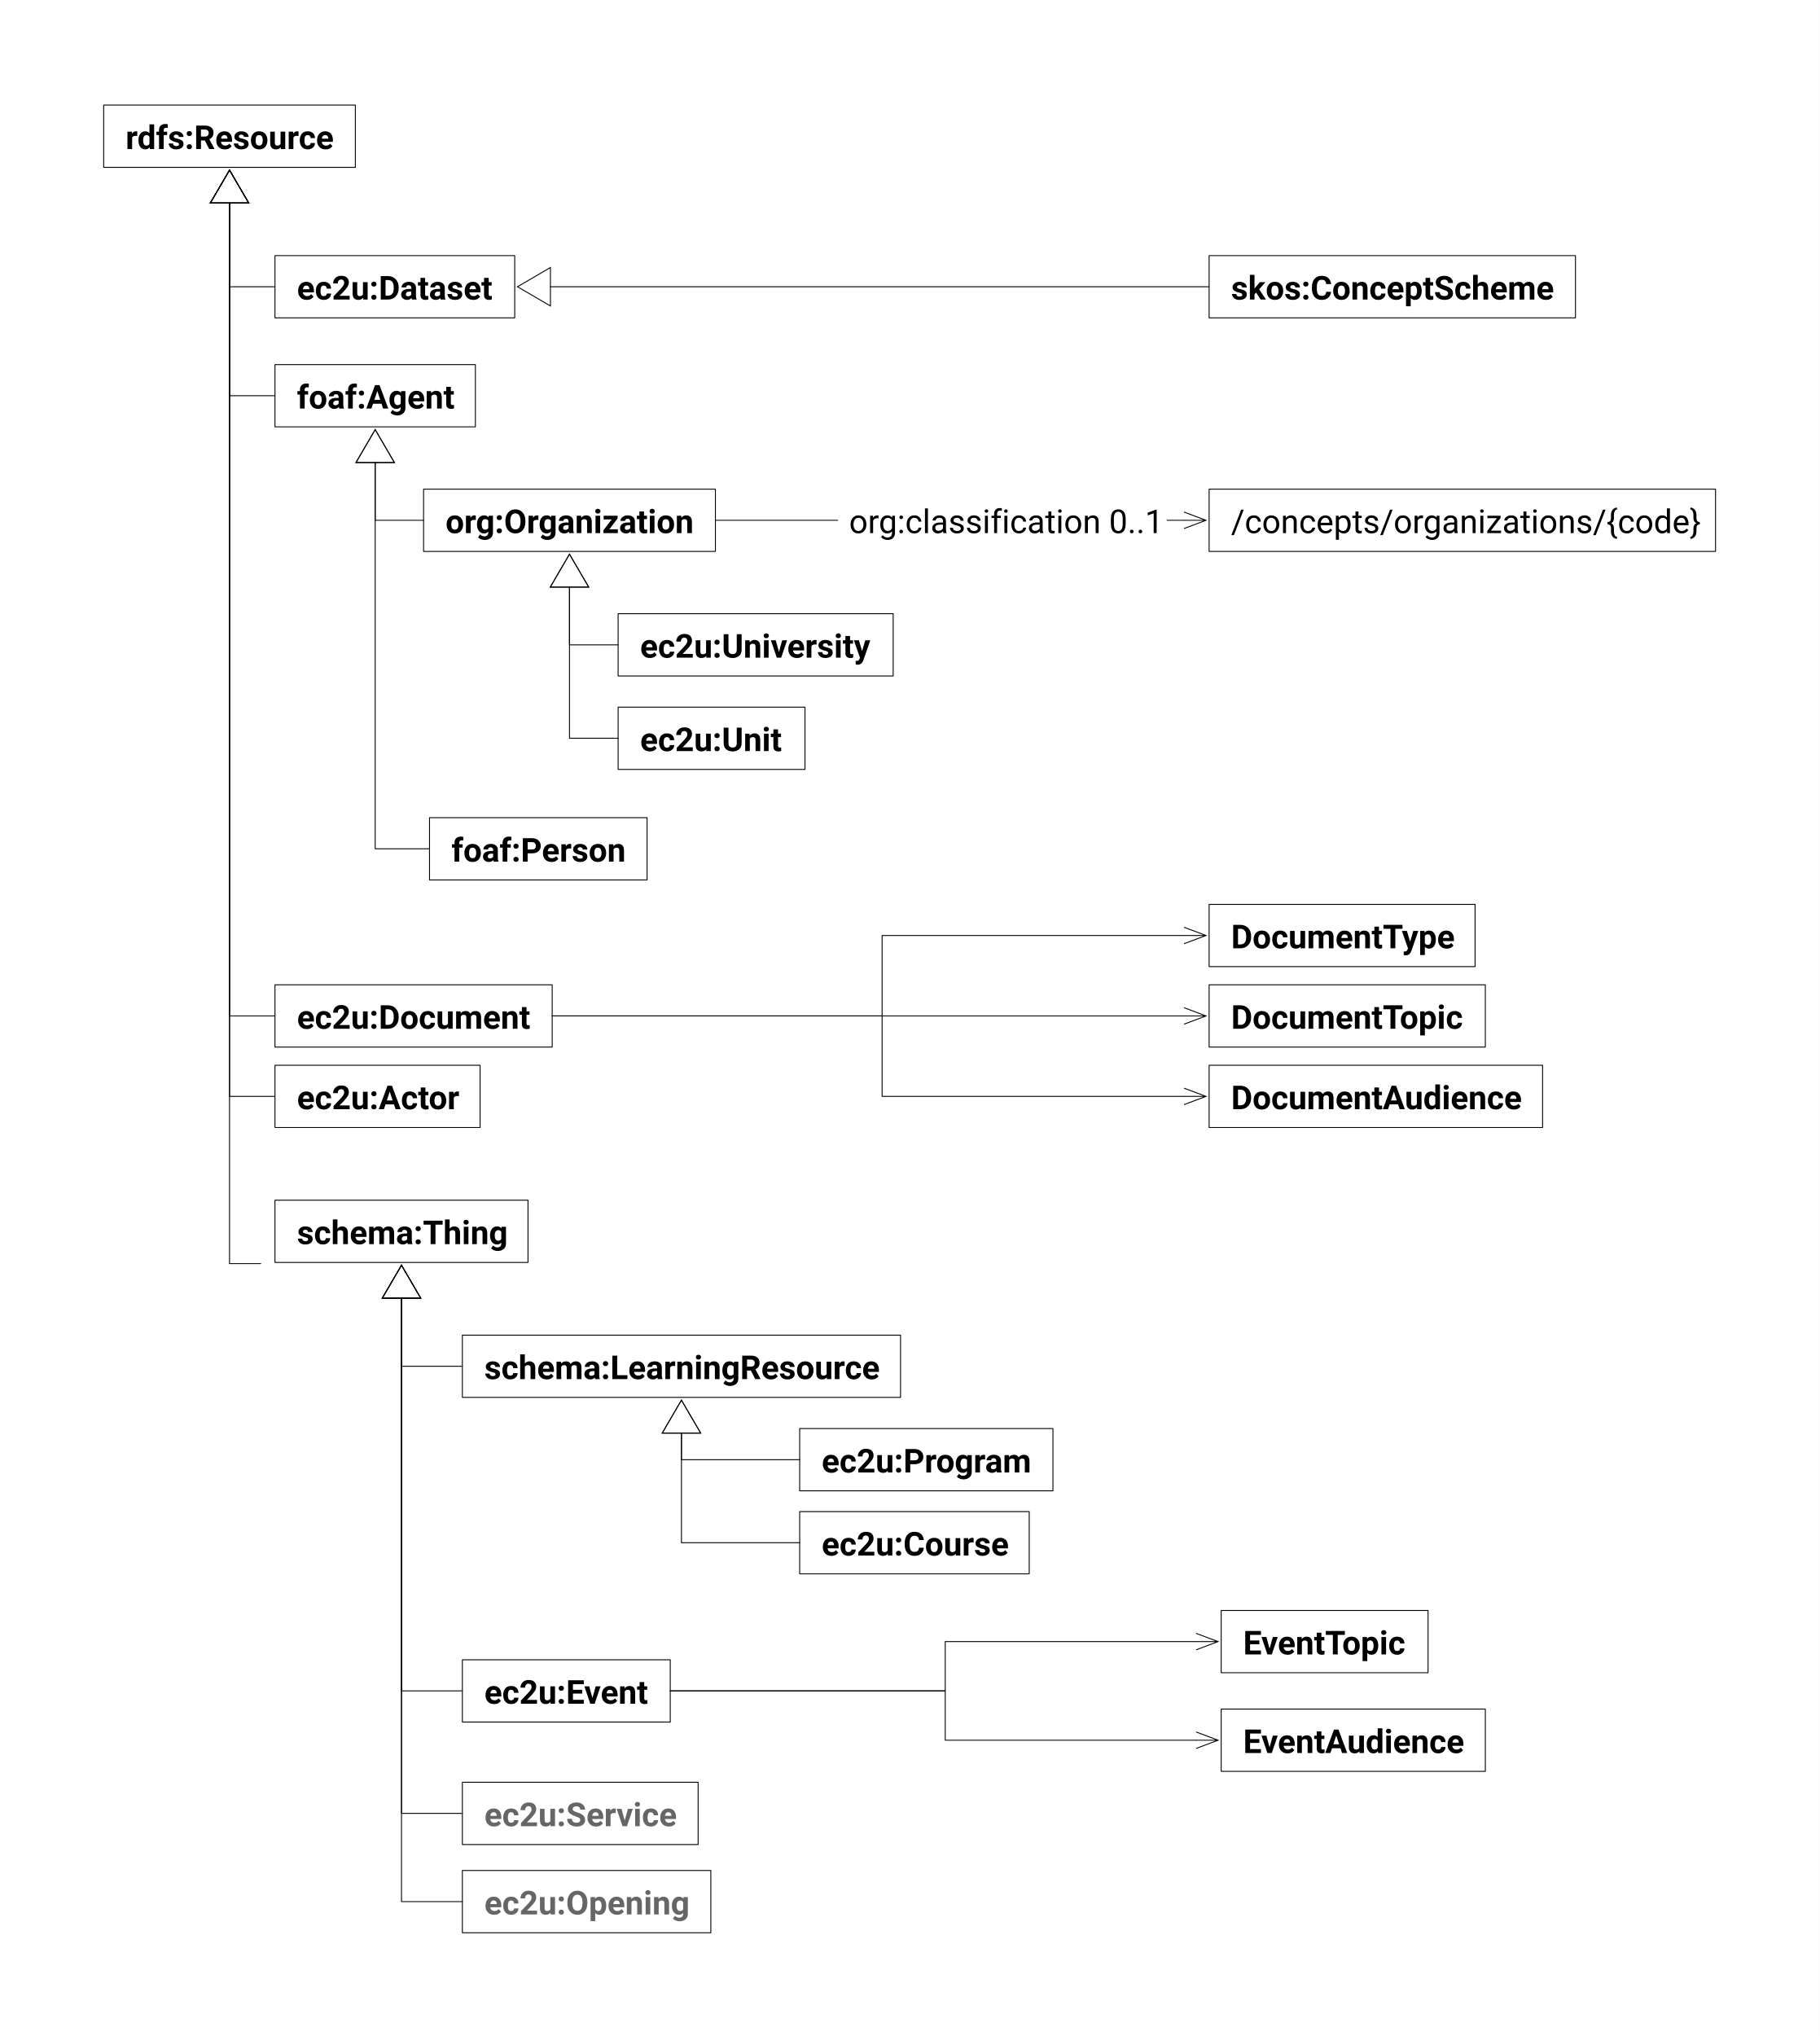
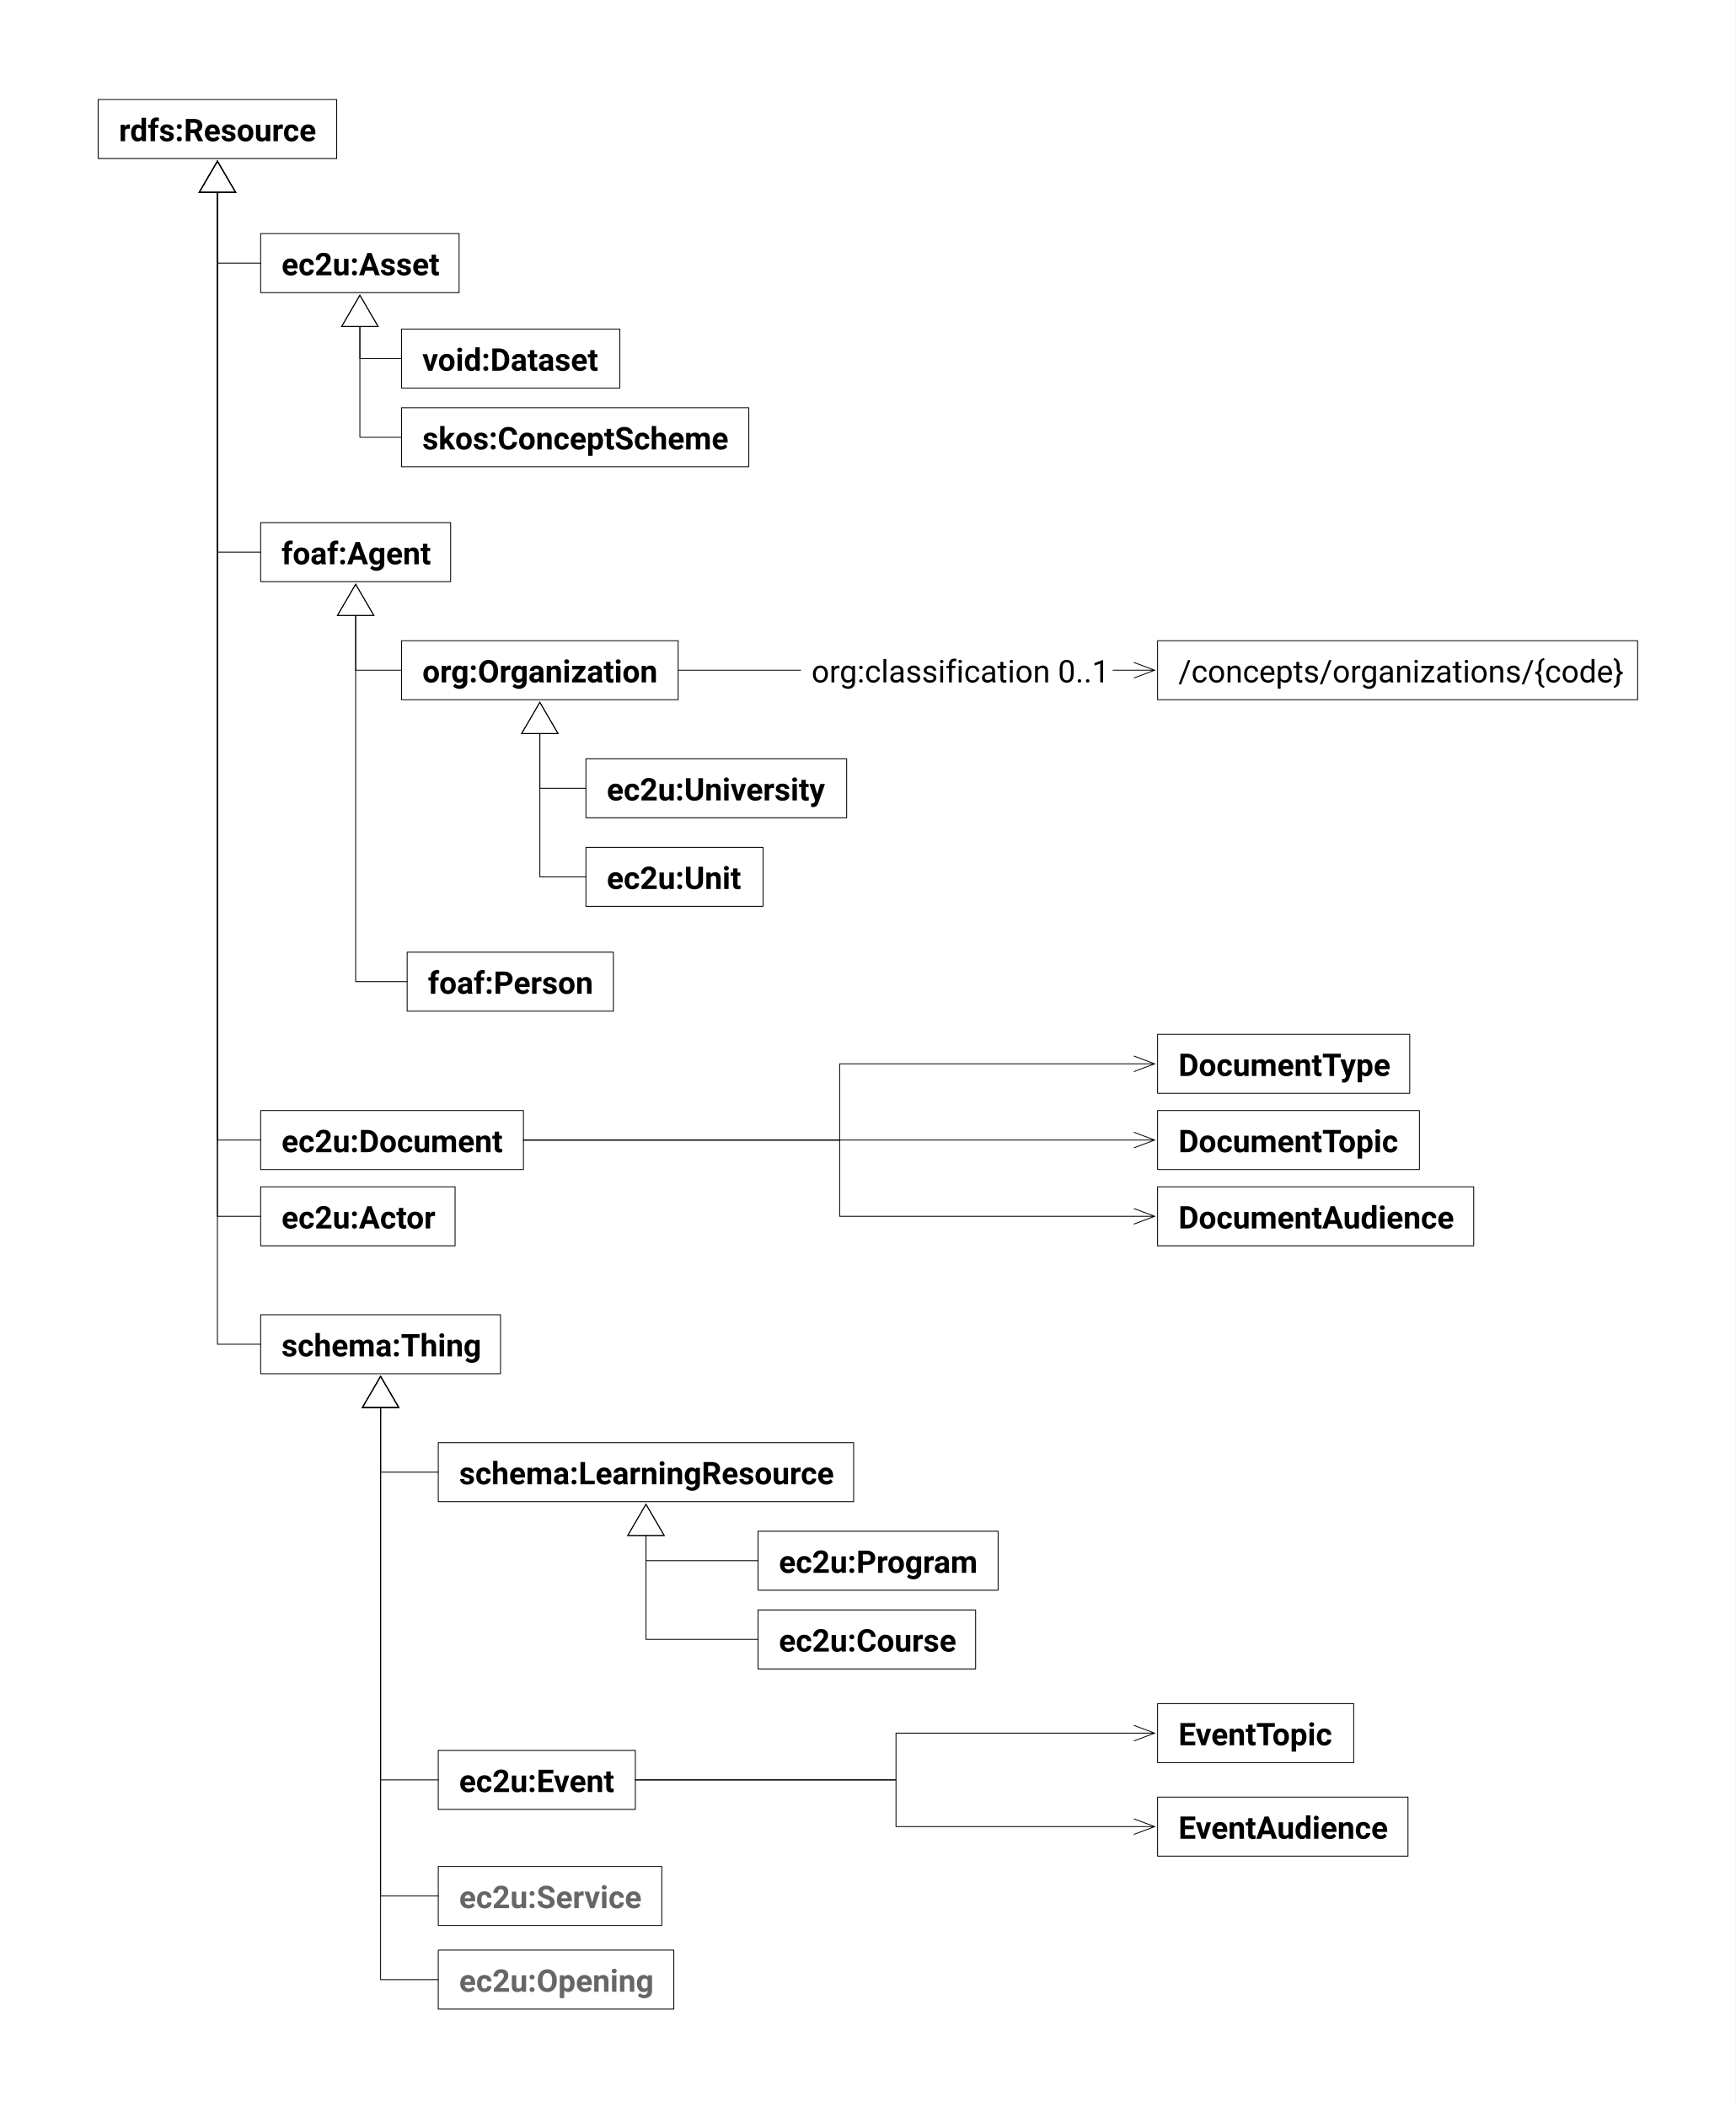
- <svg xmlns="http://www.w3.org/2000/svg" version="1.1" viewBox="27 45 497 556" width="497" height="556">
+ <svg xmlns="http://www.w3.org/2000/svg" version="1.1" viewBox="27 -6 500 607" width="500" height="607">
  <defs>
    <marker orient="auto" overflow="visible" markerUnits="strokeWidth" id="StickArrow_Marker" stroke-linejoin="miter" stroke-miterlimit="10" viewBox="-1 -10 26 20" markerWidth="26" markerHeight="20" color="black">
      <g>
        <path d="M 24 0 L 0 0 M 0 -9 L 24 0 L 0 9" fill="none" stroke="currentColor" stroke-width="1" />
      </g>
    </marker>
    <marker orient="auto" overflow="visible" markerUnits="strokeWidth" id="UMLInheritance_Marker" stroke-linejoin="miter" stroke-miterlimit="10" viewBox="-1 -22 38 44" markerWidth="38" markerHeight="44" color="black">
      <g>
        <path d="M 36 0 L 0 -21 L 0 21 Z" fill="none" stroke="currentColor" stroke-width="1" />
      </g>
    </marker>
  </defs>
-   <g id="overview" stroke="none" stroke-opacity="1" stroke-dasharray="none" fill="none" fill-opacity="1">
-     <rect fill="white" x="27" y="45" width="497" height="556" />
+   <g id="overview" fill="none" fill-opacity="1" stroke="none" stroke-opacity="1" stroke-dasharray="none">
+     <rect fill="white" x="27" y="-6" width="500" height="607" />
    <g id="overview_Layer_1">
      <g id="Group_2">
        <g id="Graphic_4">
          <rect x="142.684" y="178.583" width="79.702" height="17" fill="white" />
          <rect x="142.684" y="178.583" width="79.702" height="17" stroke="black" stroke-linecap="round" stroke-linejoin="round" stroke-width=".25" />
          <text transform="translate(148.6842 181.5827)" fill="black">
            <tspan font-family="Roboto" font-weight="bold" font-size="9" fill="black" x="0" y="9">
                            org:Organization
                        </tspan>
          </text>
        </g>
      </g>
      <g id="Group_6">
        <g id="Graphic_8">
-           <rect x="357.224" y="178.583" width="138.312" height="17" fill="white" />
-           <rect x="357.224" y="178.583" width="138.312" height="17" stroke="black" stroke-linecap="round" stroke-linejoin="round" stroke-width=".25" />
-           <text transform="translate(363.2243 181.5827)" fill="black">
+           <rect x="360.52" y="178.583" width="138.312" height="17" fill="white" />
+           <rect x="360.52" y="178.583" width="138.312" height="17" stroke="black" stroke-linecap="round" stroke-linejoin="round" stroke-width=".25" />
+           <text transform="translate(366.5202 181.5827)" fill="black">
            <tspan font-family="Roboto" font-size="9" fill="black" x="0" y="9">
                            /concepts/organizations/{code}
                        </tspan>
          </text>
        </g>
      </g>
      <g id="Line_13">
-         <line x1="222.386" y1="187.083" x2="350.374" y2="187.083" marker-end="url(#StickArrow_Marker)" stroke="black" stroke-linecap="round" stroke-linejoin="round" stroke-width=".25" />
+         <line x1="222.386" y1="187.083" x2="353.67" y2="187.083" marker-end="url(#StickArrow_Marker)" stroke="black" stroke-linecap="round" stroke-linejoin="round" stroke-width=".25" />
      </g>
      <g id="Graphic_12">
-         <rect x="255.888" y="180.583" width="89.773" height="13" fill="white" />
-         <text transform="translate(258.8884 181.5827)" fill="black">
+         <rect x="257.804" y="180.583" width="89.773" height="13" fill="white" />
+         <text transform="translate(260.8044 181.5827)" fill="black">
          <tspan font-family="Roboto" font-size="9" fill="black" x="0" y="9">org:classification 0..1</tspan>
        </text>
      </g>
      <g id="Group_31">
        <g id="Graphic_32">
          <rect x="144.308" y="268.299" width="59.417" height="17" fill="white" />
          <rect x="144.308" y="268.299" width="59.417" height="17" stroke="black" stroke-linecap="round" stroke-linejoin="round" stroke-width=".25" />
          <text transform="translate(150.3085 271.2992)" fill="black">
            <tspan font-family="Roboto" font-weight="bold" font-size="9" fill="black" x="0" y="9">
                            foaf:Person
                        </tspan>
          </text>
        </g>
      </g>
      <g id="Group_33">
        <g id="Graphic_34">
          <rect x="102.101" y="313.937" width="75.712" height="17" fill="white" />
          <rect x="102.101" y="313.937" width="75.712" height="17" stroke="black" stroke-linecap="round" stroke-linejoin="round" stroke-width=".25" />
          <text transform="translate(108.1014 316.937)" fill="black">
            <tspan font-family="Roboto" font-weight="bold" font-size="9" fill="black" x="0" y="9">
                            ec2u:Document
                        </tspan>
          </text>
        </g>
      </g>
      <g id="Group_36">
        <g id="Graphic_37">
-           <rect x="102.101" y="114.803" width="65.477" height="17" fill="white" />
-           <rect x="102.101" y="114.803" width="65.477" height="17" stroke="black" stroke-linecap="round" stroke-linejoin="round" stroke-width=".25" />
-           <text transform="translate(108.1014 117.8032)" fill="black">
-             <tspan font-family="Roboto" font-weight="bold" font-size="9" fill="black" x="0" y="9">
-                             ec2u:Dataset
+           <rect x="142.684" y="88.795" width="62.897" height="17" fill="white" />
+           <rect x="142.684" y="88.795" width="62.897" height="17" stroke="black" stroke-linecap="round" stroke-linejoin="round" stroke-width=".25" />
+           <text transform="translate(148.6842 91.79528)" fill="black">
+             <tspan font-family="Roboto" font-weight="bold" font-size="9" fill="black" x="0" y="9">
+                             void:Dataset
                        </tspan>
          </text>
        </g>
      </g>
      <g id="Group_40">
        <g id="Graphic_41">
          <rect x="195.816" y="212.598" width="75.119" height="17" fill="white" />
          <rect x="195.816" y="212.598" width="75.119" height="17" stroke="black" stroke-linecap="round" stroke-linejoin="round" stroke-width=".25" />
          <text transform="translate(201.8157 215.5984)" fill="black">
            <tspan font-family="Roboto" font-weight="bold" font-size="9" fill="black" x="0" y="9">
                            ec2u:University
                        </tspan>
          </text>
        </g>
      </g>
      <g id="Group_46">
        <g id="Graphic_47">
          <rect x="153.276" y="498.26" width="56.776" height="17" fill="white" />
          <rect x="153.276" y="498.26" width="56.776" height="17" stroke="black" stroke-linecap="round" stroke-linejoin="round" stroke-width=".25" />
          <text transform="translate(159.2764 501.2598)" fill="black">
            <tspan font-family="Roboto" font-weight="bold" font-size="9" fill="black" x="0" y="9">
                            ec2u:Event
                        </tspan>
          </text>
        </g>
      </g>
      <g id="Group_48">
        <g id="Graphic_49">
          <rect x="360.52" y="484.795" width="56.503" height="17" fill="white" />
          <rect x="360.52" y="484.795" width="56.503" height="17" stroke="black" stroke-linecap="round" stroke-linejoin="round" stroke-width=".25" />
          <text transform="translate(366.5202 487.7953)" fill="black">
            <tspan font-family="Roboto" font-weight="bold" font-size="9" fill="black" x="0" y="9">
                            EventTopic
                        </tspan>
          </text>
        </g>
      </g>
      <g id="Group_50">
        <g id="Graphic_51">
          <rect x="360.52" y="511.724" width="72.144" height="17" fill="white" />
          <rect x="360.52" y="511.724" width="72.144" height="17" stroke="black" stroke-linecap="round" stroke-linejoin="round" stroke-width=".25" />
          <text transform="translate(366.5202 514.7244)" fill="black">
            <tspan font-family="Roboto" font-weight="bold" font-size="9" fill="black" x="0" y="9">
                            EventAudience
                        </tspan>
          </text>
        </g>
      </g>
      <g id="Group_52">
        <g id="Graphic_53">
          <rect x="245.402" y="435.118" width="69.168" height="17" fill="white" />
          <rect x="245.402" y="435.118" width="69.168" height="17" stroke="black" stroke-linecap="round" stroke-linejoin="round" stroke-width=".25" />
          <text transform="translate(251.4024 438.1181)" fill="black">
            <tspan font-family="Roboto" font-weight="bold" font-size="9" fill="black" x="0" y="9">
                            ec2u:Program
                        </tspan>
          </text>
        </g>
      </g>
      <g id="Group_54">
        <g id="Graphic_55">
          <rect x="245.402" y="457.795" width="62.691" height="17" fill="white" />
          <rect x="245.402" y="457.795" width="62.691" height="17" stroke="black" stroke-linecap="round" stroke-linejoin="round" stroke-width=".25" />
          <text transform="translate(251.4024 460.7953)" fill="black">
            <tspan font-family="Roboto" font-weight="bold" font-size="9" fill="black" x="0" y="9">
                            ec2u:Course
                        </tspan>
          </text>
        </g>
      </g>
      <g id="Group_56">
        <g id="Graphic_57">
          <rect x="153.276" y="531.709" width="64.392" height="17" fill="white" />
          <rect x="153.276" y="531.709" width="64.392" height="17" stroke="black" stroke-linecap="round" stroke-linejoin="round" stroke-width=".25" />
          <text transform="translate(159.2764 534.7087)" fill="#666">
            <tspan font-family="Roboto" font-weight="bold" font-size="9" fill="#666" x="0" y="9">
                            ec2u:Service
                        </tspan>
          </text>
        </g>
      </g>
      <g id="Group_58">
        <g id="Graphic_59">
          <rect x="153.276" y="555.803" width="67.859" height="17" fill="white" />
          <rect x="153.276" y="555.803" width="67.859" height="17" stroke="black" stroke-linecap="round" stroke-linejoin="round" stroke-width=".25" />
          <text transform="translate(159.2764 558.8031)" fill="#666">
            <tspan font-family="Roboto" font-weight="bold" font-size="9" fill="#666" x="0" y="9">
                            ec2u:Opening
                        </tspan>
          </text>
        </g>
      </g>
      <g id="Group_64">
        <g id="Graphic_65">
-           <rect x="357.224" y="114.803" width="100.058" height="17" fill="white" />
-           <rect x="357.224" y="114.803" width="100.058" height="17" stroke="black" stroke-linecap="round" stroke-linejoin="round" stroke-width=".25" />
-           <text transform="translate(363.2243 117.8032)" fill="black">
+           <rect x="142.684" y="111.472" width="100.058" height="17" fill="white" />
+           <rect x="142.684" y="111.472" width="100.058" height="17" stroke="black" stroke-linecap="round" stroke-linejoin="round" stroke-width=".25" />
+           <text transform="translate(148.6842 114.4724)" fill="black">
            <tspan font-family="Roboto" font-weight="bold" font-size="9" fill="black" x="0" y="9">
                            skos:ConceptScheme
                        </tspan>
          </text>
        </g>
      </g>
      <g id="Group_66">
        <g id="Graphic_67">
-           <rect x="55.318" y="73.701" width="68.733" height="17" fill="white" />
-           <rect x="55.318" y="73.701" width="68.733" height="17" stroke="black" stroke-linecap="round" stroke-linejoin="round" stroke-width=".25" />
-           <text transform="translate(61.31816 76.70079)" fill="black">
+           <rect x="55.276" y="22.677" width="68.733" height="17" fill="white" />
+           <rect x="55.276" y="22.677" width="68.733" height="17" stroke="black" stroke-linecap="round" stroke-linejoin="round" stroke-width=".25" />
+           <text transform="translate(61.27559 25.67717)" fill="black">
            <tspan font-family="Roboto" font-weight="bold" font-size="9" fill="black" x="0" y="9">
                            rdfs:Resource
                        </tspan>
          </text>
        </g>
      </g>
      <g id="Group_68">
        <g id="Graphic_69">
          <rect x="195.816" y="238.11" width="51.032" height="17" fill="white" />
          <rect x="195.816" y="238.11" width="51.032" height="17" stroke="black" stroke-linecap="round" stroke-linejoin="round" stroke-width=".25" />
          <text transform="translate(201.8157 241.1102)" fill="black">
            <tspan font-family="Roboto" font-weight="bold" font-size="9" fill="black" x="0" y="9">
                            ec2u:Unit
                        </tspan>
          </text>
        </g>
      </g>
      <g id="Group_70">
        <g id="Graphic_71">
-           <rect x="357.224" y="291.969" width="72.64" height="17" fill="white" />
-           <rect x="357.224" y="291.969" width="72.64" height="17" stroke="black" stroke-linecap="round" stroke-linejoin="round" stroke-width=".25" />
-           <text transform="translate(363.2243 294.9685)" fill="black">
+           <rect x="360.52" y="291.969" width="72.64" height="17" fill="white" />
+           <rect x="360.52" y="291.969" width="72.64" height="17" stroke="black" stroke-linecap="round" stroke-linejoin="round" stroke-width=".25" />
+           <text transform="translate(366.5202 294.9685)" fill="black">
            <tspan font-family="Roboto" font-weight="bold" font-size="9" fill="black" x="0" y="9">
                            DocumentType
                        </tspan>
          </text>
        </g>
      </g>
      <g id="Group_72">
        <g id="Graphic_73">
-           <rect x="357.224" y="313.937" width="75.439" height="17" fill="white" />
-           <rect x="357.224" y="313.937" width="75.439" height="17" stroke="black" stroke-linecap="round" stroke-linejoin="round" stroke-width=".25" />
-           <text transform="translate(363.2243 316.937)" fill="black">
+           <rect x="360.52" y="313.937" width="75.439" height="17" fill="white" />
+           <rect x="360.52" y="313.937" width="75.439" height="17" stroke="black" stroke-linecap="round" stroke-linejoin="round" stroke-width=".25" />
+           <text transform="translate(366.5202 316.937)" fill="black">
            <tspan font-family="Roboto" font-weight="bold" font-size="9" fill="black" x="0" y="9">
                            DocumentTopic
                        </tspan>
          </text>
        </g>
      </g>
      <g id="Group_74">
        <g id="Graphic_75">
-           <rect x="357.224" y="335.906" width="91.08" height="17" fill="white" />
-           <rect x="357.224" y="335.906" width="91.08" height="17" stroke="black" stroke-linecap="round" stroke-linejoin="round" stroke-width=".25" />
-           <text transform="translate(363.2243 338.9055)" fill="black">
+           <rect x="360.52" y="335.906" width="91.08" height="17" fill="white" />
+           <rect x="360.52" y="335.906" width="91.08" height="17" stroke="black" stroke-linecap="round" stroke-linejoin="round" stroke-width=".25" />
+           <text transform="translate(366.5202 338.9055)" fill="black">
            <tspan font-family="Roboto" font-weight="bold" font-size="9" fill="black" x="0" y="9">
                            DocumentAudience
                        </tspan>
          </text>
        </g>
      </g>
      <g id="Group_76">
        <g id="Graphic_77">
          <rect x="102.101" y="144.567" width="54.732" height="17" fill="white" />
          <rect x="102.101" y="144.567" width="54.732" height="17" stroke="black" stroke-linecap="round" stroke-linejoin="round" stroke-width=".25" />
          <text transform="translate(108.1014 147.5669)" fill="black">
            <tspan font-family="Roboto" font-weight="bold" font-size="9" fill="black" x="0" y="9">
                            foaf:Agent
                        </tspan>
          </text>
        </g>
      </g>
      <g id="Group_78">
        <g id="Graphic_79">
          <rect x="102.101" y="372.756" width="69.103" height="17" fill="white" />
          <rect x="102.101" y="372.756" width="69.103" height="17" stroke="black" stroke-linecap="round" stroke-linejoin="round" stroke-width=".25" />
          <text transform="translate(108.1014 375.7559)" fill="black">
            <tspan font-family="Roboto" font-weight="bold" font-size="9" fill="black" x="0" y="9">
                            schema:Thing
                        </tspan>
          </text>
        </g>
      </g>
      <g id="Line_81">
-         <path d="M 102.101 123.303 L 89.685 123.303 L 89.685 100.451" marker-end="url(#UMLInheritance_Marker)" stroke="black" stroke-linecap="round" stroke-linejoin="round" stroke-width=".25" />
+         <path d="M 142.684 97.295 L 130.687 97.295 L 130.687 88.049" marker-end="url(#UMLInheritance_Marker)" stroke="black" stroke-linecap="round" stroke-linejoin="round" stroke-width=".25" />
      </g>
      <g id="Line_82">
-         <path d="M 102.101 153.067 L 89.685 153.067 L 89.685 100.451" marker-end="url(#UMLInheritance_Marker)" stroke="black" stroke-linecap="round" stroke-linejoin="round" stroke-width=".25" />
+         <path d="M 102.101 153.067 L 89.642 153.067 L 89.642 49.427" marker-end="url(#UMLInheritance_Marker)" stroke="black" stroke-linecap="round" stroke-linejoin="round" stroke-width=".25" />
      </g>
      <g id="Line_84">
-         <path d="M 102.101 322.437 L 89.685 322.437 L 89.685 100.451" marker-end="url(#UMLInheritance_Marker)" stroke="black" stroke-linecap="round" stroke-linejoin="round" stroke-width=".25" />
+         <path d="M 102.101 322.437 L 89.642 322.437 L 89.642 49.427" marker-end="url(#UMLInheritance_Marker)" stroke="black" stroke-linecap="round" stroke-linejoin="round" stroke-width=".25" />
      </g>
      <g id="Line_85">
-         <path d="M 98.2 390.076 L 89.685 390.076 L 89.685 100.451" marker-end="url(#UMLInheritance_Marker)" stroke="black" stroke-linecap="round" stroke-linejoin="round" stroke-width=".25" />
+         <path d="M 102.101 344.406 L 89.642 344.406 L 89.642 49.427" marker-end="url(#UMLInheritance_Marker)" stroke="black" stroke-linecap="round" stroke-linejoin="round" stroke-width=".25" />
      </g>
      <g id="Line_86">
        <path d="M 245.402 443.618 L 213.112 443.618 L 213.112 436.356" marker-end="url(#UMLInheritance_Marker)" stroke="black" stroke-linecap="round" stroke-linejoin="round" stroke-width=".25" />
      </g>
      <g id="Line_87">
        <path d="M 245.402 466.295 L 213.112 466.295 L 213.112 436.356" marker-end="url(#UMLInheritance_Marker)" stroke="black" stroke-linecap="round" stroke-linejoin="round" stroke-width=".25" />
      </g>
      <g id="Line_88">
        <path d="M 153.276 506.76 L 136.653 506.76 L 136.653 399.506" marker-end="url(#UMLInheritance_Marker)" stroke="black" stroke-linecap="round" stroke-linejoin="round" stroke-width=".25" />
      </g>
      <g id="Line_89">
        <path d="M 153.276 540.209 L 136.653 540.209 L 136.653 399.506" marker-end="url(#UMLInheritance_Marker)" stroke="black" stroke-linecap="round" stroke-linejoin="round" stroke-width=".25" />
      </g>
      <g id="Line_90">
        <path d="M 153.276 564.303 L 136.653 564.303 L 136.653 399.506" marker-end="url(#UMLInheritance_Marker)" stroke="black" stroke-linecap="round" stroke-linejoin="round" stroke-width=".25" />
      </g>
      <g id="Line_91">
        <path d="M 144.308 276.799 L 129.468 276.799 L 129.468 171.317" marker-end="url(#UMLInheritance_Marker)" stroke="black" stroke-linecap="round" stroke-linejoin="round" stroke-width=".25" />
      </g>
      <g id="Line_92">
        <path d="M 142.684 187.083 L 129.468 187.083 L 129.468 171.317" marker-end="url(#UMLInheritance_Marker)" stroke="black" stroke-linecap="round" stroke-linejoin="round" stroke-width=".25" />
      </g>
      <g id="Line_93">
        <path d="M 195.816 221.098 L 182.535 221.098 L 182.535 205.333" marker-end="url(#UMLInheritance_Marker)" stroke="black" stroke-linecap="round" stroke-linejoin="round" stroke-width=".25" />
      </g>
      <g id="Line_94">
        <path d="M 195.816 246.61 L 182.535 246.61 L 182.535 205.333" marker-end="url(#UMLInheritance_Marker)" stroke="black" stroke-linecap="round" stroke-linejoin="round" stroke-width=".25" />
      </g>
      <g id="Line_96">
-         <path d="M 177.813 322.437 L 267.913 322.437 L 267.913 300.469 L 350.374 300.469" marker-end="url(#StickArrow_Marker)" stroke="black" stroke-linecap="round" stroke-linejoin="round" stroke-width=".25" />
+         <path d="M 177.813 322.437 L 268.913 322.437 L 268.913 300.469 L 353.67 300.469" marker-end="url(#StickArrow_Marker)" stroke="black" stroke-linecap="round" stroke-linejoin="round" stroke-width=".25" />
      </g>
      <g id="Line_98">
-         <line x1="177.813" y1="322.437" x2="350.374" y2="322.437" marker-end="url(#StickArrow_Marker)" stroke="black" stroke-linecap="round" stroke-linejoin="round" stroke-width=".25" />
+         <line x1="177.813" y1="322.437" x2="353.67" y2="322.437" marker-end="url(#StickArrow_Marker)" stroke="black" stroke-linecap="round" stroke-linejoin="round" stroke-width=".25" />
      </g>
      <g id="Line_99">
-         <path d="M 177.813 322.437 L 267.913 322.437 L 267.913 344.406 L 350.374 344.406" marker-end="url(#StickArrow_Marker)" stroke="black" stroke-linecap="round" stroke-linejoin="round" stroke-width=".25" />
+         <path d="M 177.813 322.437 L 268.913 322.437 L 268.913 344.406 L 353.67 344.406" marker-end="url(#StickArrow_Marker)" stroke="black" stroke-linecap="round" stroke-linejoin="round" stroke-width=".25" />
      </g>
      <g id="Line_100">
        <path d="M 210.052 506.76 L 285.152 506.76 L 285.152 493.295 L 353.67 493.295" marker-end="url(#StickArrow_Marker)" stroke="black" stroke-linecap="round" stroke-linejoin="round" stroke-width=".25" />
      </g>
      <g id="Line_101">
        <path d="M 210.052 506.76 L 285.152 506.76 L 285.152 520.224 L 353.67 520.224" marker-end="url(#StickArrow_Marker)" stroke="black" stroke-linecap="round" stroke-linejoin="round" stroke-width=".25" />
      </g>
      <g id="Group_102">
        <g id="Graphic_103">
          <rect x="102.101" y="335.906" width="56.016" height="17" fill="white" />
          <rect x="102.101" y="335.906" width="56.016" height="17" stroke="black" stroke-linecap="round" stroke-linejoin="round" stroke-width=".25" />
          <text transform="translate(108.1014 338.9055)" fill="black">
            <tspan font-family="Roboto" font-weight="bold" font-size="9" fill="black" x="0" y="9">
                            ec2u:Actor
                        </tspan>
          </text>
        </g>
      </g>
      <g id="Line_104">
-         <path d="M 102.101 344.406 L 89.685 344.406 L 89.685 100.451" marker-end="url(#UMLInheritance_Marker)" stroke="black" stroke-linecap="round" stroke-linejoin="round" stroke-width=".25" />
+         <path d="M 102.101 381.256 L 89.642 381.256 L 89.642 49.427" marker-end="url(#UMLInheritance_Marker)" stroke="black" stroke-linecap="round" stroke-linejoin="round" stroke-width=".25" />
      </g>
      <g id="Group_105">
        <g id="Graphic_106">
          <rect x="153.276" y="409.606" width="119.67" height="17" fill="white" />
          <rect x="153.276" y="409.606" width="119.67" height="17" stroke="black" stroke-linecap="round" stroke-linejoin="round" stroke-width=".25" />
          <text transform="translate(159.2764 412.6063)" fill="black">
            <tspan font-family="Roboto" font-weight="bold" font-size="9" fill="black" x="0" y="9">
                            schema:LearningResource
                        </tspan>
          </text>
        </g>
      </g>
      <g id="Line_107">
        <path d="M 153.276 418.106 L 136.653 418.106 L 136.653 399.506" marker-end="url(#UMLInheritance_Marker)" stroke="black" stroke-linecap="round" stroke-linejoin="round" stroke-width=".25" />
      </g>
      <g id="Line_108">
-         <line x1="357.224" y1="123.303" x2="177.328" y2="123.303" marker-end="url(#UMLInheritance_Marker)" stroke="black" stroke-linecap="round" stroke-linejoin="round" stroke-width=".25" />
+         <path d="M 142.684 119.972 L 130.687 119.972 L 130.687 88.049" marker-end="url(#UMLInheritance_Marker)" stroke="black" stroke-linecap="round" stroke-linejoin="round" stroke-width=".25" />
+       </g>
+       <g id="Group_109">
+         <g id="Graphic_110">
+           <rect x="102.101" y="61.299" width="57.171" height="17" fill="white" />
+           <rect x="102.101" y="61.299" width="57.171" height="17" stroke="black" stroke-linecap="round" stroke-linejoin="round" stroke-width=".25" />
+           <text transform="translate(108.1014 64.29921)" fill="black">
+             <tspan font-family="Roboto" font-weight="bold" font-size="9" fill="black" x="0" y="9">
+                             ec2u:Asset
+                         </tspan>
+           </text>
+         </g>
+       </g>
+       <g id="Line_111">
+         <path d="M 102.101 69.799 L 89.642 69.799 L 89.642 49.427" marker-end="url(#UMLInheritance_Marker)" stroke="black" stroke-linecap="round" stroke-linejoin="round" stroke-width=".25" />
      </g>
    </g>
  </g>
</svg>
